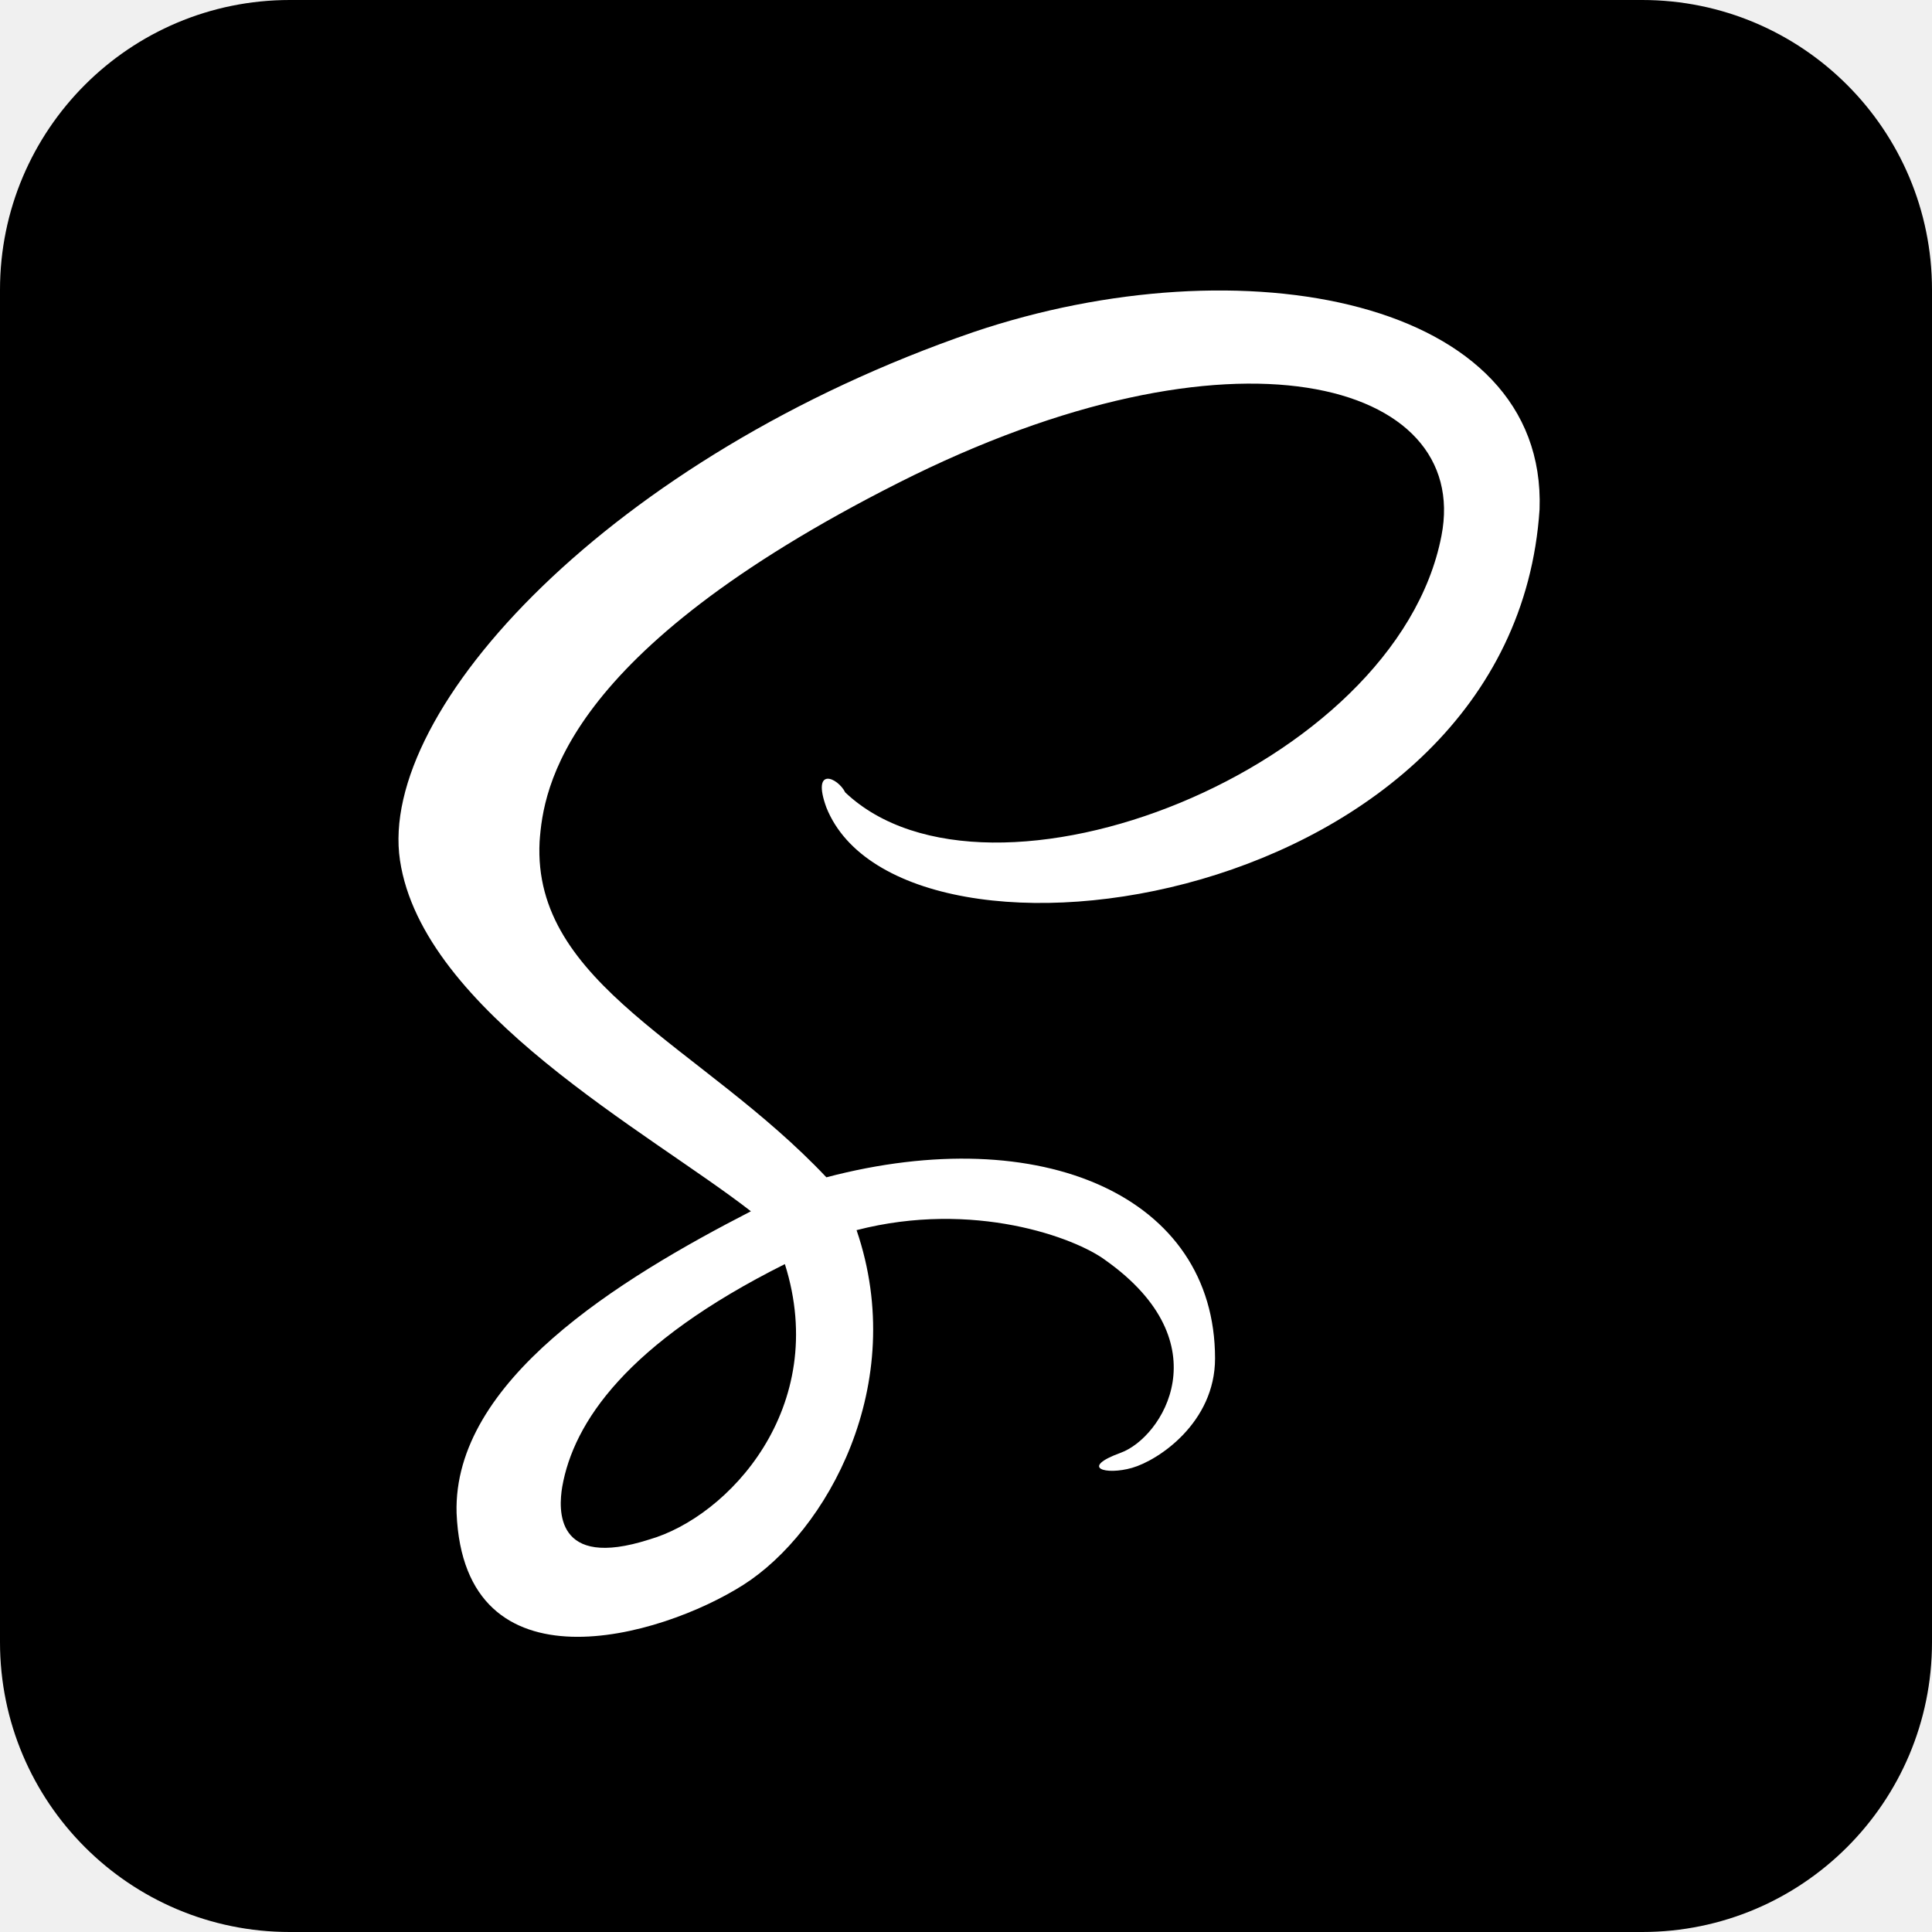
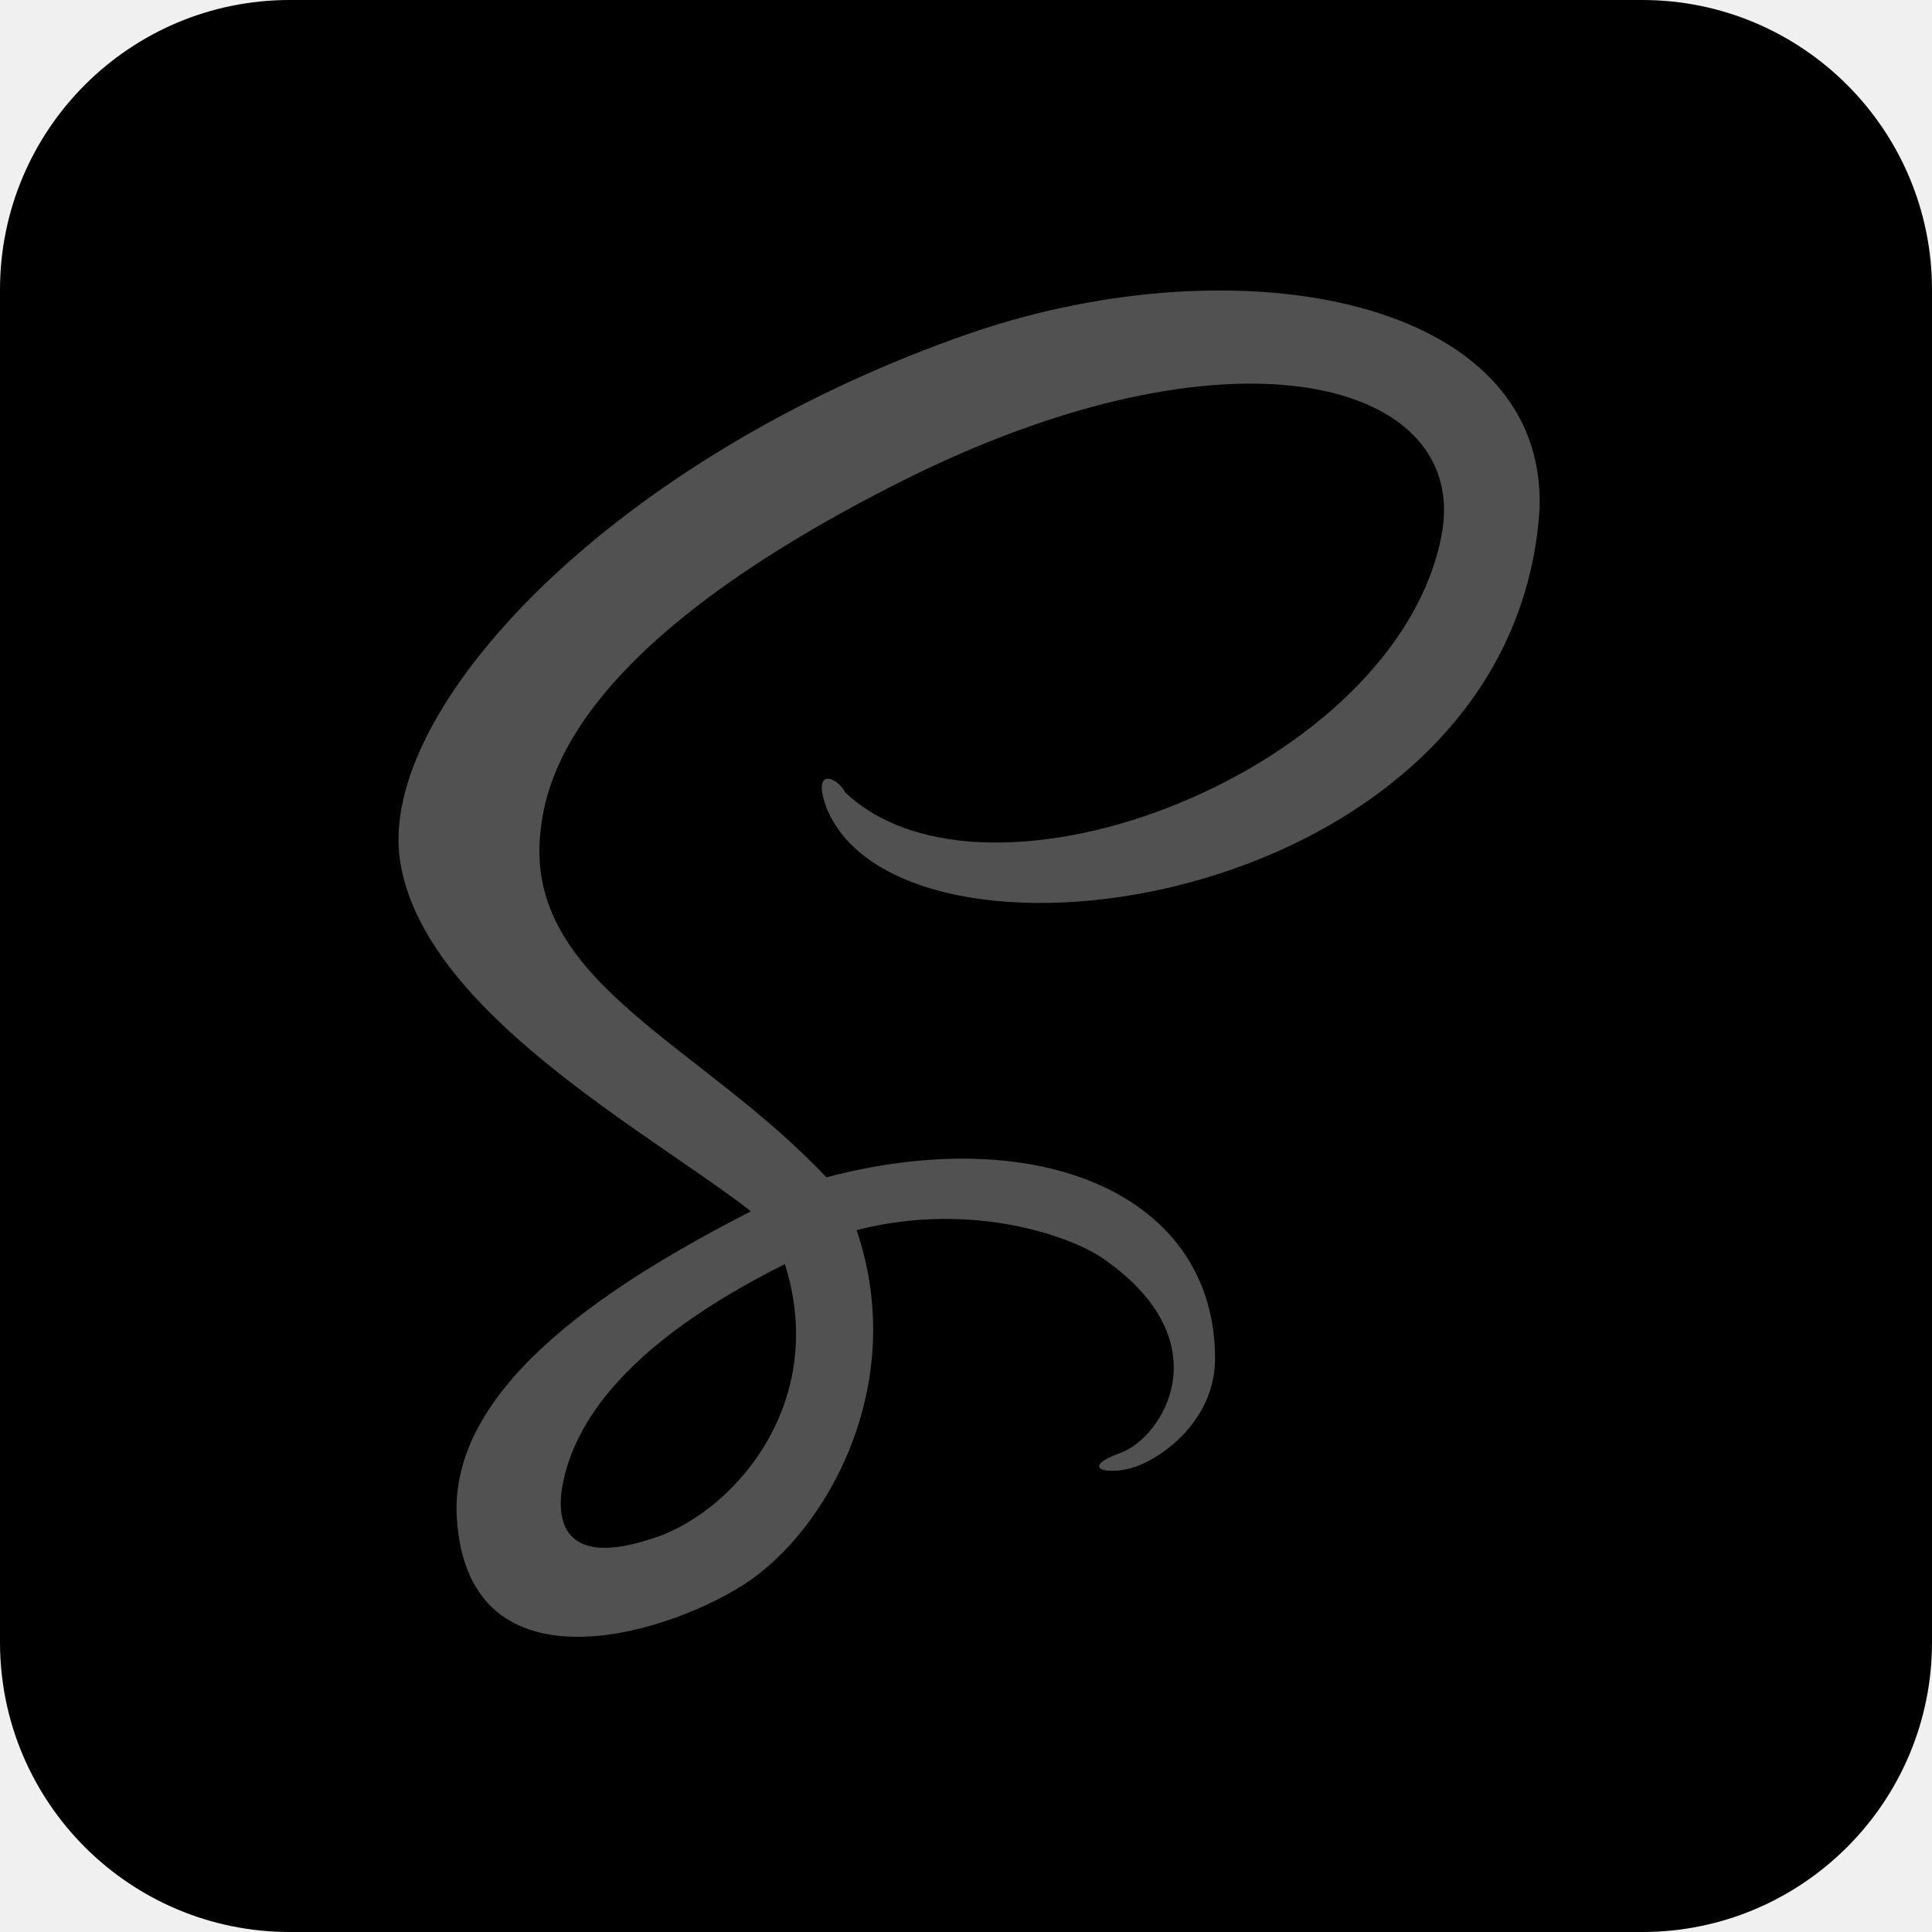
<svg xmlns="http://www.w3.org/2000/svg" aria-label="Sass" role="img" viewBox="0 0 512 512" width="800px" height="800px" fill="#000000">
  <g id="SVGRepo_bgCarrier" stroke-width="0" />
  <g id="SVGRepo_tracerCarrier" stroke-linecap="round" stroke-linejoin="round" />
  <g id="SVGRepo_iconCarrier">
    <rect width="512" height="512" rx="15%" fill="#000000" />
-     <path d="M258,88c-96,33-158,100-152,140s66,72,93,93h0c-35,18-79,45-78,80,2,48,54,33,76,19s44-53,30-94c31-8,58,2,66,8,31,22,15,47,4,51s-4,6,3,4,22-12,22-29c0-43-46-63-103-48-33-35-78-51-76-89,1-14,6-50,95-95s152-27,144,14c-12,62-120,104-158,68-2-4-9-7-5,4,20,50,182,27,189-79C410,79,329,64,258,88ZM172,408c-25,8-24-8-23-14,3-17,17-38,59-59C220,373,193,402,172,408Z" fill="#ffffff" />
+     <path d="M258,88c-96,33-158,100-152,140s66,72,93,93h0c-35,18-79,45-78,80,2,48,54,33,76,19s44-53,30-94c31-8,58,2,66,8,31,22,15,47,4,51s-4,6,3,4,22-12,22-29c0-43-46-63-103-48-33-35-78-51-76-89,1-14,6-50,95-95s152-27,144,14c-12,62-120,104-158,68-2-4-9-7-5,4,20,50,182,27,189-79C410,79,329,64,258,88ZM172,408c-25,8-24-8-23-14,3-17,17-38,59-59C220,373,193,402,172,408Z" fill="#515151" />
  </g>
</svg>
